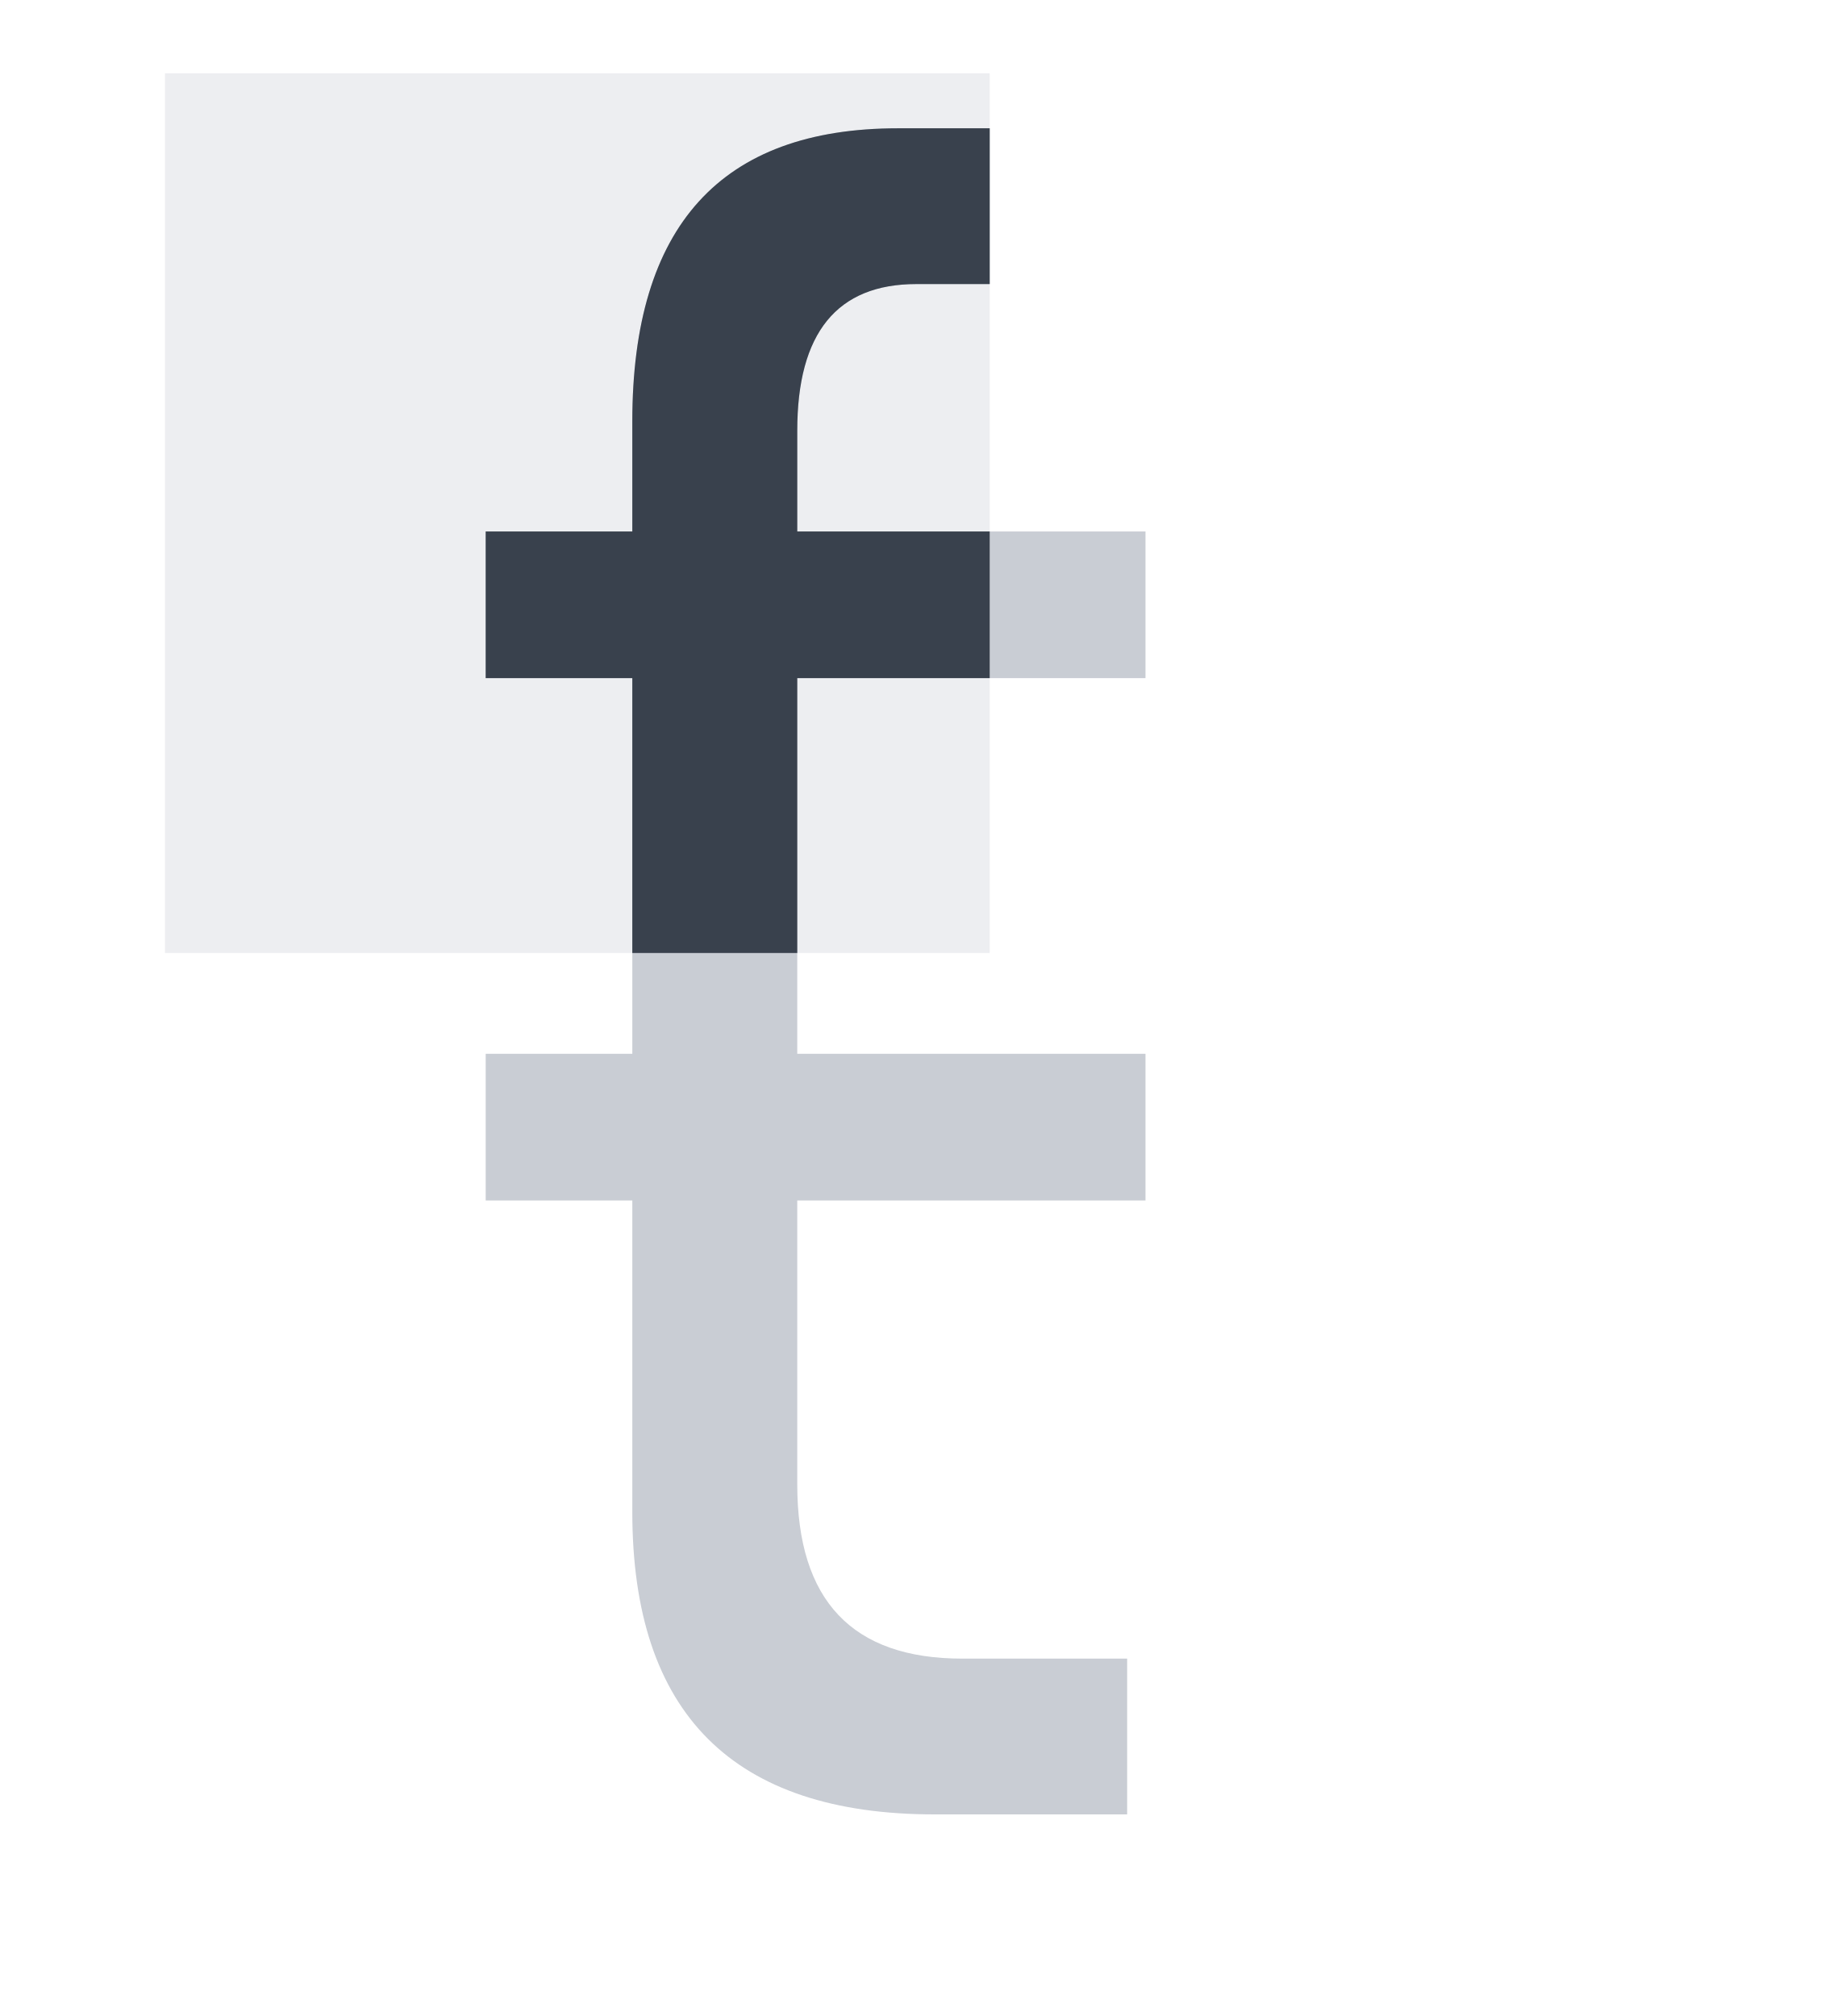
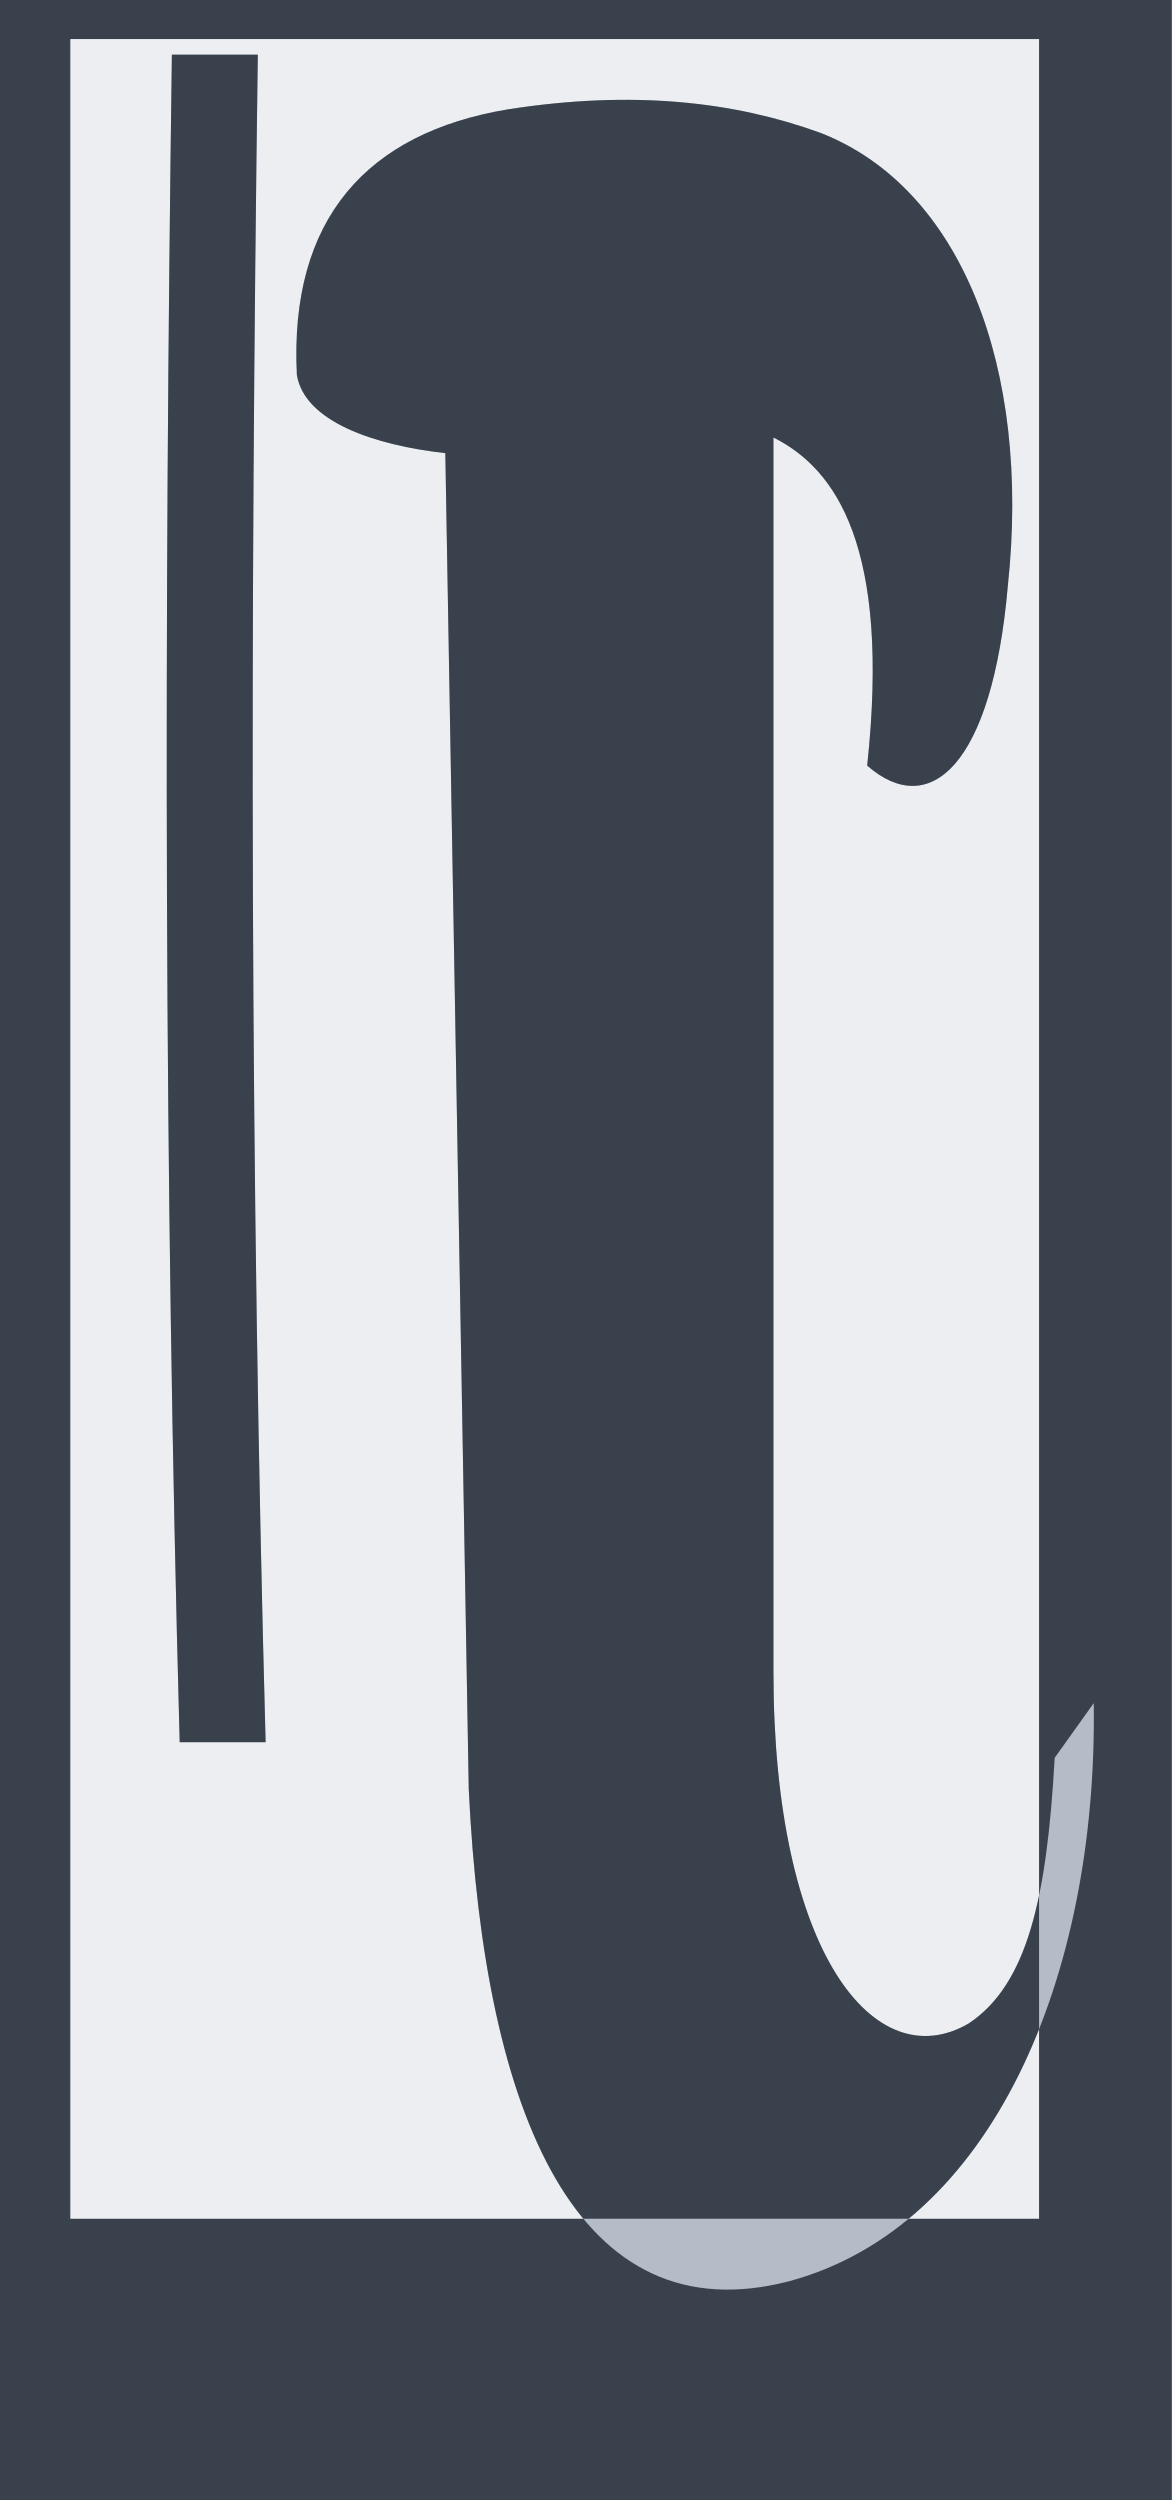
- <svg xmlns="http://www.w3.org/2000/svg" width="400" height="440" viewBox="0 0 400 440">
+ <svg xmlns="http://www.w3.org/2000/svg" width="300" height="640" viewBox="0 0 300 640">
+   <rect width="300" height="640" fill="#39414D" />
  <defs>
-     <path id="tt" d="       M 196 28       Q 138 28 138 92       L 138 116       L 106 116       L 106 148       L 138 148       L 138 230       L 106 230       L 106 262       L 138 262       L 138 330       Q 138 396 204 396       L 246 396       L 246 362       L 210 362       Q 174 362 174 324       L 174 262       L 250 262       L 250 230       L 174 230       L 174 148       L 250 148       L 250 116       L 174 116       L 174 94       Q 174 62 200 62       L 216 62       L 216 28       Z" />
-     <clipPath id="boxclip">
-       <rect x="36" y="16" width="180" height="192" />
+     <path id="lig" d="       M 76 96       C 74 56 94 34 130 28       C 162 23 188 26 210 34       C 246 48 264 94 258 150       C 254 196 238 210 222 196       C 228 140 214 120 198 112       L 198 428       C 198 500 224 532 248 518       C 263 508 268 486 270 450       L 280 436       C 281 506 254 570 202 584       C 148 598 124 542 120 458       L 114 116       C 96 114 78 108 76 96       Z       M 44 14       L 66 14       C 64 160 64 300 68 446       L 46 446       C 42 300 42 160 44 14       Z" />
+     <clipPath id="panel">
+       <rect x="18" y="10" width="248" height="558" />
    </clipPath>
  </defs>
-   <rect x="36" y="16" width="180" height="192" fill="#EDEEF1" />
-   <use href="#tt" fill="#C9CDD4" />
-   <use href="#tt" fill="#39414D" clip-path="url(#boxclip)" />
+   <rect x="18" y="10" width="248" height="558" fill="#ECEEF1" />
+   <use href="#lig" fill="#B4BCC8" />
+   <use href="#lig" fill="#39414D" clip-path="url(#panel)" />
</svg>
